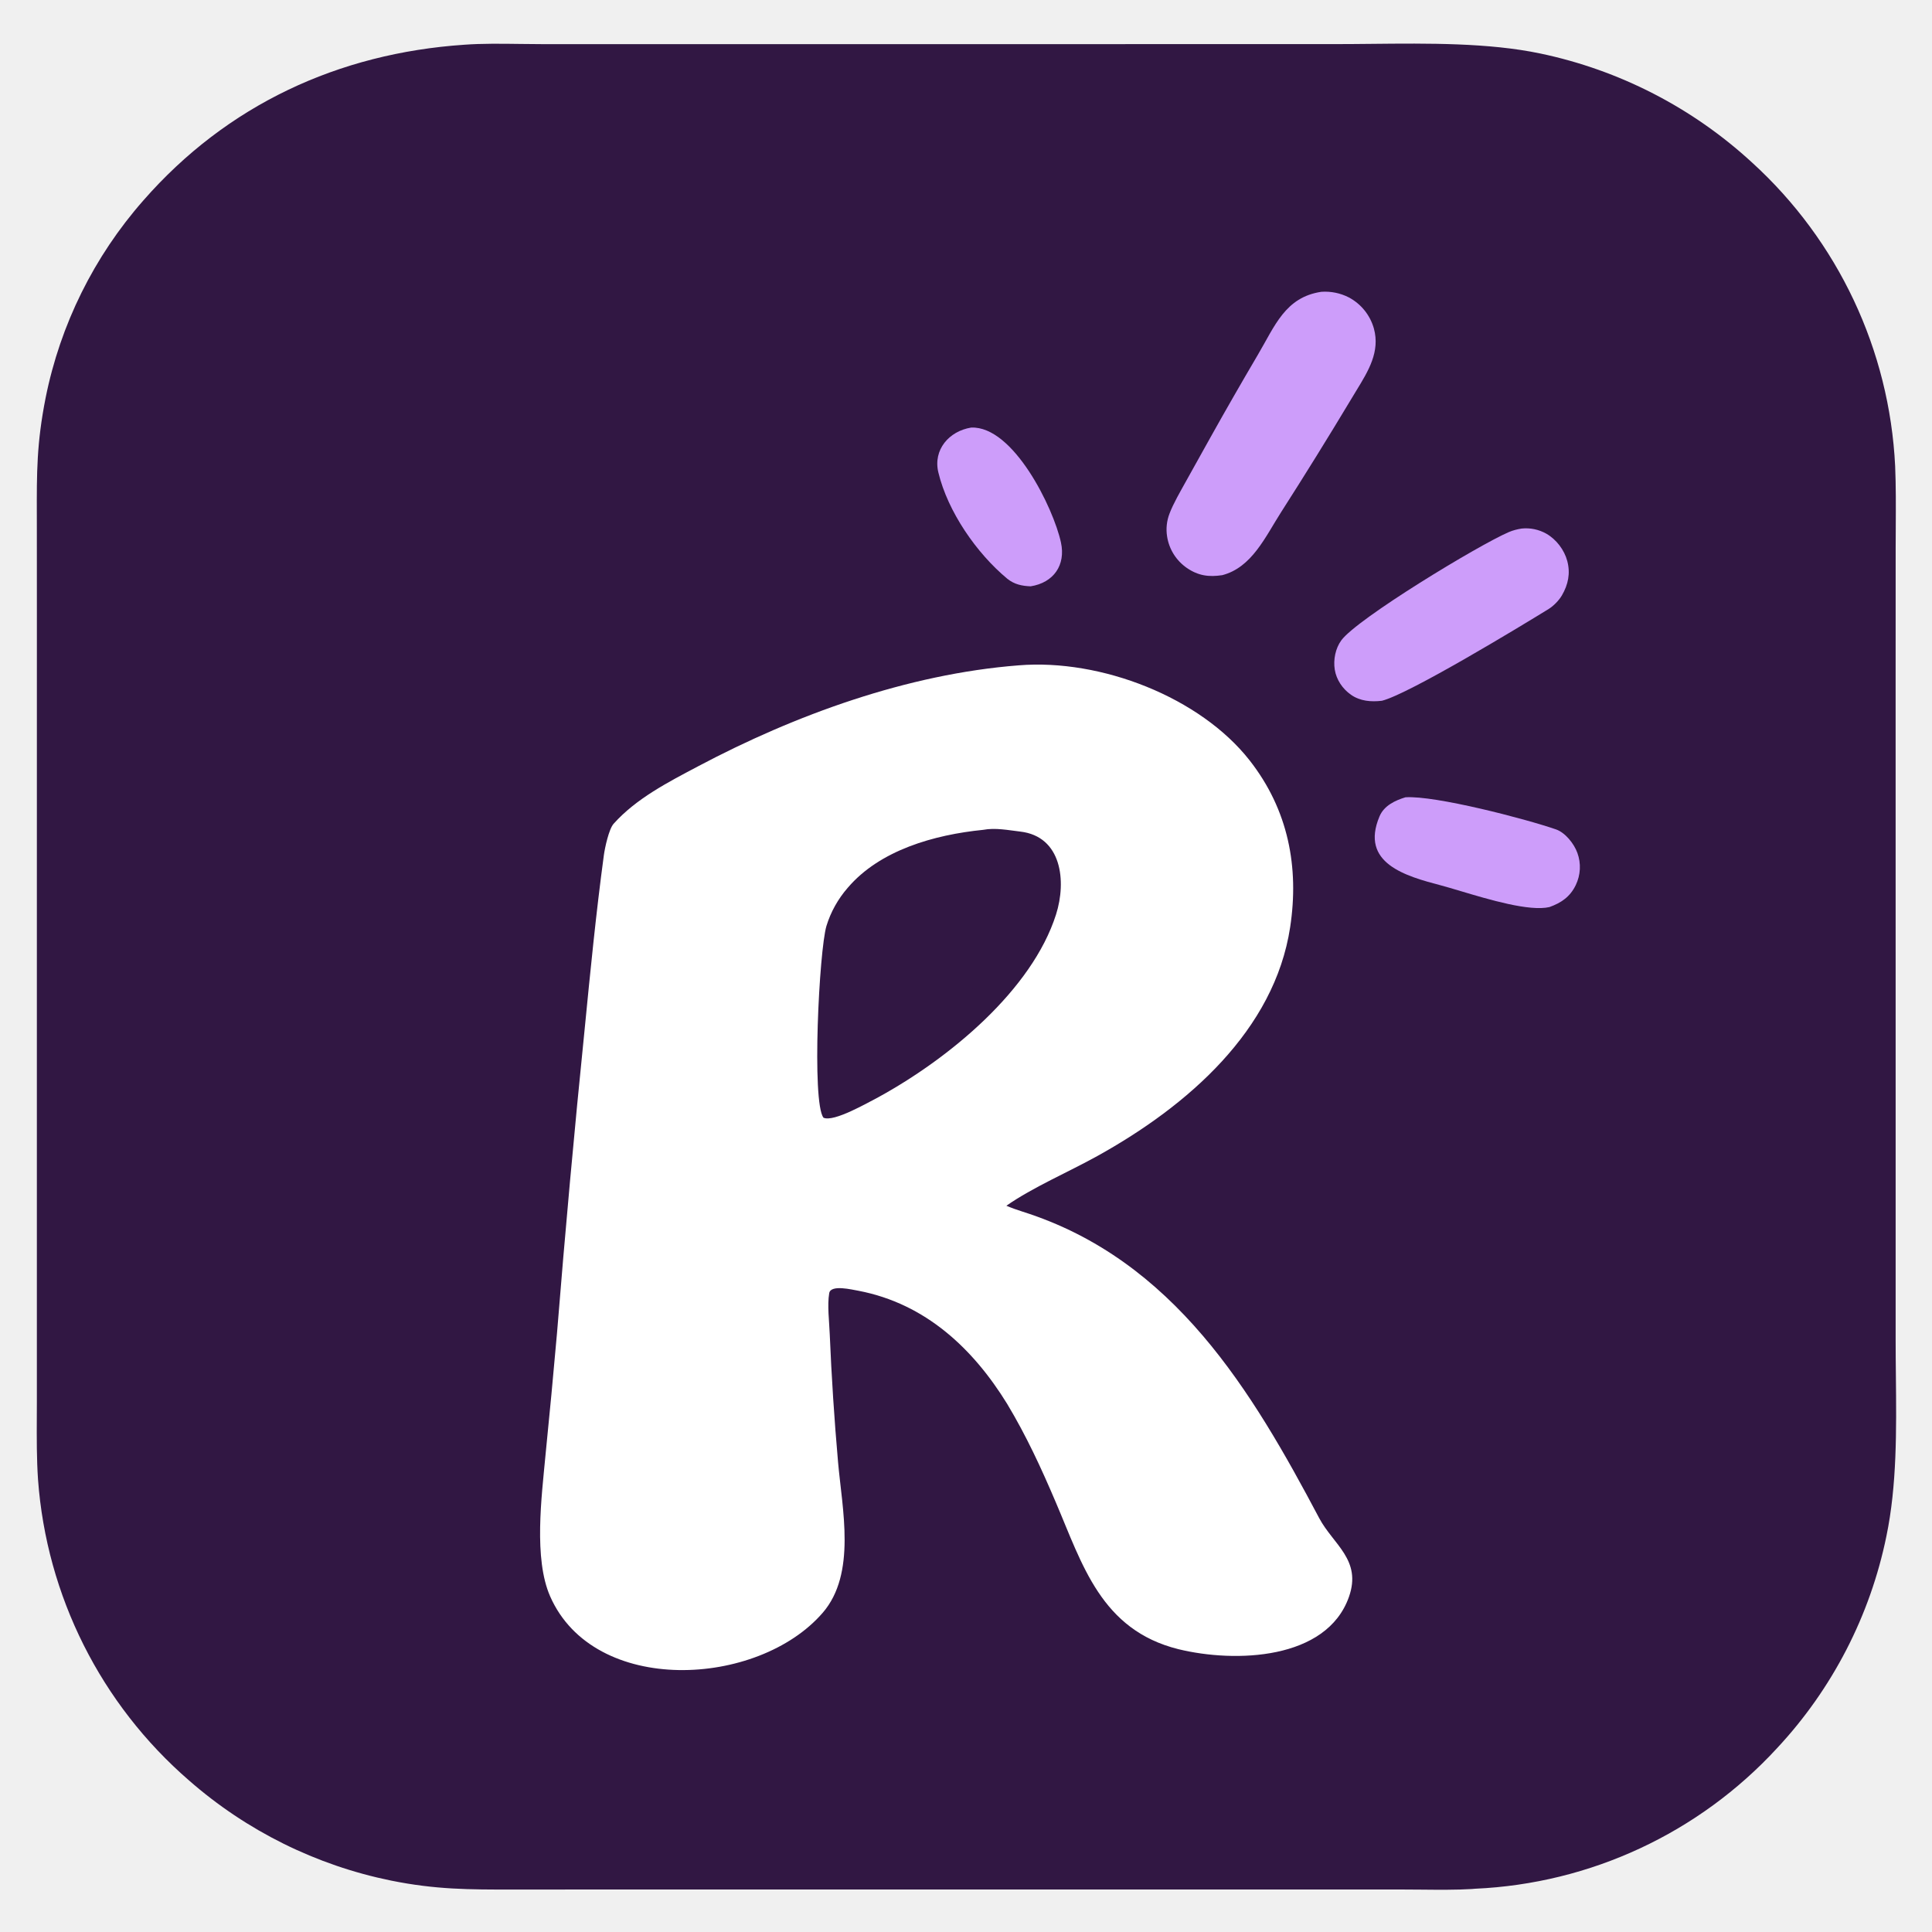
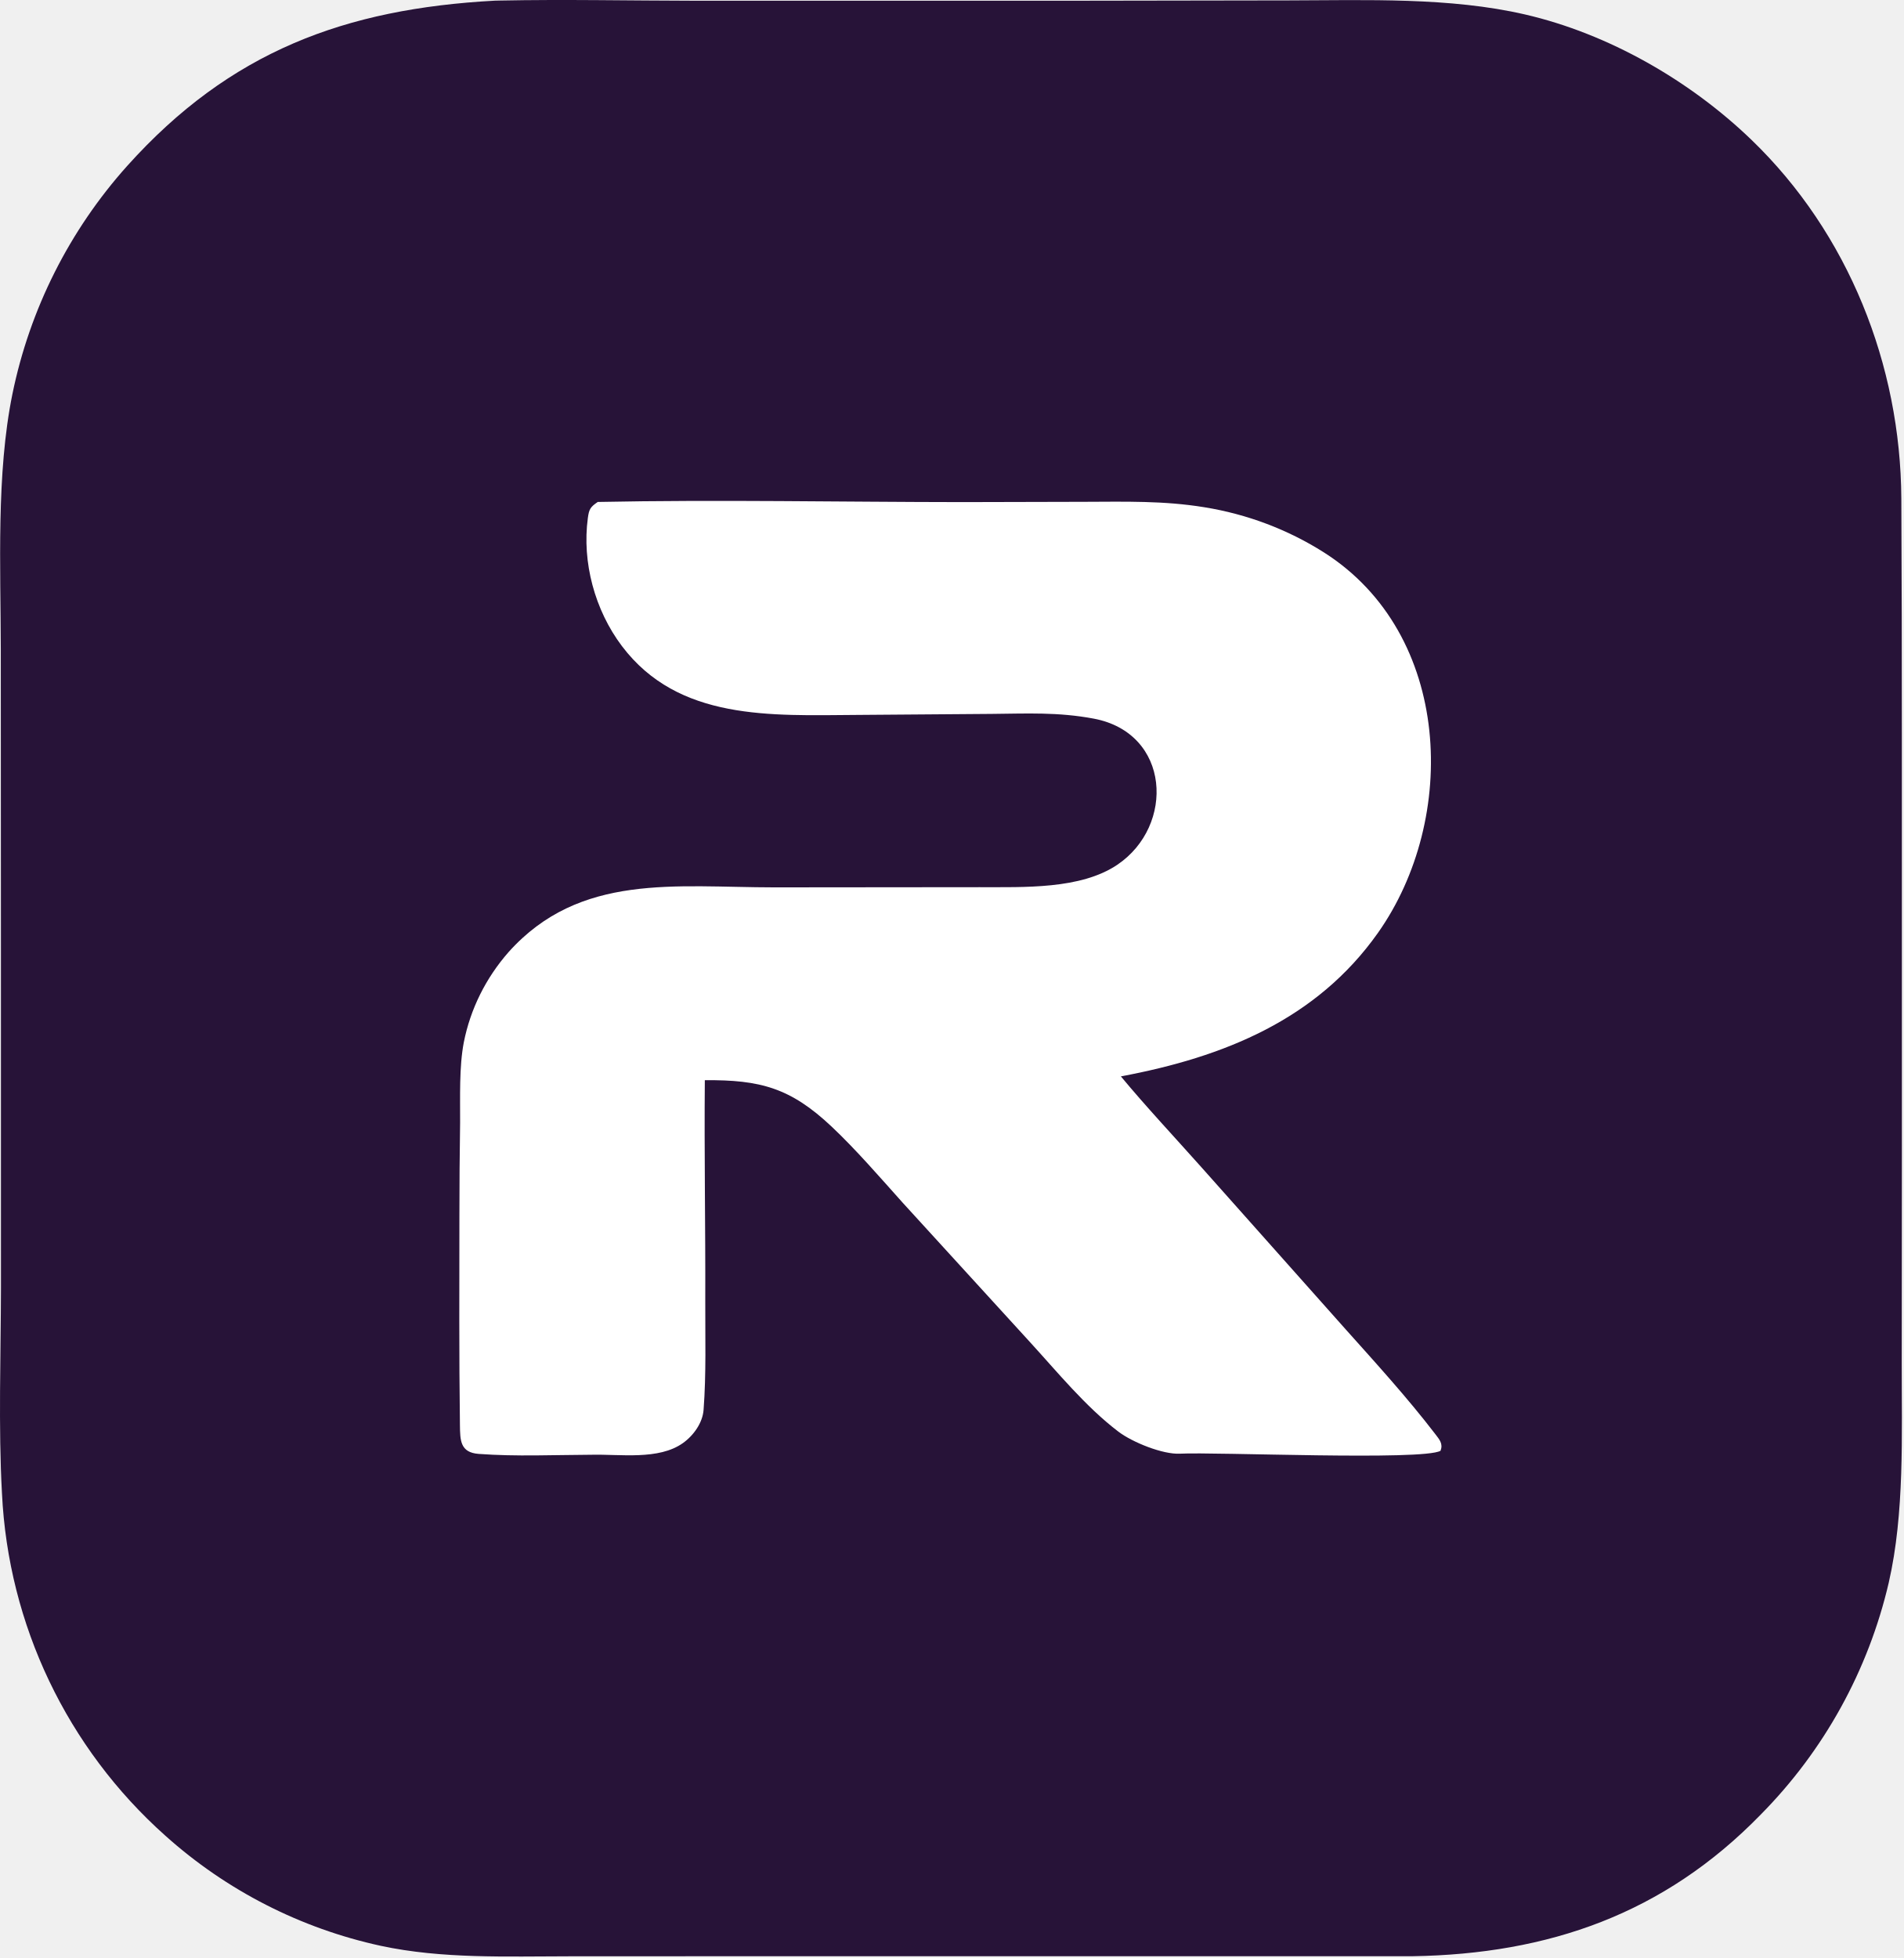
- <svg xmlns="http://www.w3.org/2000/svg" viewBox="0 0 1024 1024">
-   <g class="layer">
-     <path d="m246.07,23.71c9.27,-0.69 19.64,-0.55 29.59,-0.42c3.86,0.05 7.65,0.1 11.29,0.1l68.66,0l213.13,0l138.54,-0.01c6.39,0 12.99,-0.06 19.72,-0.13l0,0c29.83,-0.3 62.1,-0.62 89.37,5.1c41.94,8.79 80.73,28.76 112.25,57.79c45.58,41.49 72.86,99.37 75.85,160.94c0.44,10.21 0.38,21.47 0.32,32.28l0,0.47c-0.03,3.6 -0.05,7.16 -0.05,10.6l-0.02,70.76l0.01,215.32l0,133.78c0,6.28 0.06,12.66 0.13,19.09l0,0.14c0.29,28.35 0.59,57.72 -5.03,84.7c-8.59,42.05 -28.63,80.91 -57.91,112.3c-41.42,45.04 -99,71.84 -160.14,74.55c-0.58,0.06 -1.17,0.11 -1.76,0.15c-7.86,0.5 -17.79,0.41 -26.91,0.32c-3.33,-0.03 -6.54,-0.06 -9.51,-0.06l-65.36,-0.02l-202.44,0.01l-152.47,0l-47.39,0.03l-4.25,0c-23.09,0.02 -40.74,0.03 -64.37,-4.74c-39.7,-8.07 -76.61,-26.36 -107.09,-53.05c-46.78,-40.48 -75.58,-97.87 -80.08,-159.57c-0.74,-10.94 -0.69,-22.05 -0.64,-33.09l0,0c0.02,-2.76 0.03,-5.53 0.03,-8.28l0,-59.86l0,-191.25l0.01,-164.92l-0.02,-47.31c0,-2.05 -0.01,-4.04 -0.01,-5.97c-0.06,-22.95 -0.11,-38.49 4.67,-62.65c7.79,-38.81 25.66,-74.88 51.81,-104.59c44.32,-50.64 103.37,-77.99 170.07,-82.51z" fill="#311743" id="svg_2" />
-     <path d="m516.8,437.7c13.56,-1.07 31.15,0.57 38.07,13.99c10.55,20.48 -11.38,46.8 -24.82,59.76c-22.41,21.6 -49.66,37.41 -76.87,51.77c-6.8,3.33 -14.35,7.97 -21.66,9.79c-2.27,0.57 -5.27,0.9 -7.29,-0.6c-1.57,-1.15 -2.1,-3.11 -2.22,-4.95c-0.55,-8.12 14.77,-80.82 17.86,-89.91c1.55,-4.55 4,-9.06 7.13,-12.72c13.36,-15.64 49.52,-25.44 69.8,-27.13z" fill="#311743" id="svg_4" />
-     <path d="m700.36,154.66c5.02,-0.35 10.04,0.67 14.52,2.96c6.52,3.45 11.34,9.44 13.32,16.54c3.34,12.2 -2.92,22.43 -9.19,32.67c-0.94,1.53 -1.88,3.07 -2.79,4.61c-12.13,20.21 -24.55,40.24 -37.26,60.1c-8.3,12.97 -15.45,29.24 -31.14,33.31c-7.02,1.06 -12.7,0.36 -18.8,-3.85c-5.63,-3.9 -9.41,-9.94 -10.44,-16.7c-0.65,-4.08 -0.2,-8.25 1.29,-12.1c2.02,-5.35 5.81,-11.81 8.63,-16.92l13.11,-23.53c8.2,-14.68 16.57,-29.25 25.1,-43.74c8.99,-15.21 14.5,-30.53 33.65,-33.35z" fill="#CD9DFA" id="svg_5" />
-     <path d="m806.5,280.14c4.54,-0.47 9.11,0.48 13.08,2.72c5.33,3.05 9.58,8.64 11.13,14.58c1.7,6.5 0.46,12.38 -2.85,18.1c-1.55,2.67 -4.48,5.66 -7,7.21c-15.12,9.33 -74.1,45.1 -88.42,48.67c-5.73,0.67 -11.52,0.23 -16.39,-3.18c-4.45,-3.11 -7.74,-7.96 -8.6,-13.34c-0.83,-5.21 0.34,-11.23 3.48,-15.52c8.42,-11.49 72.78,-50.5 88.79,-57.37c2.23,-0.95 4.39,-1.48 6.78,-1.87z" fill="#CD9DFA" id="svg_6" />
-     <path d="m744.92,422.58c15.72,-1.04 63.47,11.38 79.77,17.01c4.86,1.68 9.54,7.44 11.36,12.48c2.03,5.56 1.71,11.71 -0.86,17.04c-3,6.21 -7.69,9.41 -13.94,11.65c-10.55,2.46 -32,-3.95 -47.2,-8.5l-0.01,0c-3.99,-1.19 -7.54,-2.26 -10.36,-3c-18.59,-4.89 -43.05,-11.68 -32.49,-36.61c2.4,-5.67 8.27,-8.41 13.73,-10.07z" fill="#CD9DFA" id="svg_7" />
-     <path d="m514.75,226.62c22.32,-0.93 43.58,42.53 47.57,60.87c2.64,12.08 -3.94,21.36 -16.05,23.27c-4.47,-0.18 -8.53,-0.92 -12.41,-4.03c-16.37,-13.62 -31.52,-35.6 -36.51,-56.32c-2.91,-12.04 5.7,-21.93 17.4,-23.79z" fill="#CD9DFA" id="svg_8" />
-     <path d="m432.6,251.41c55.21,-4.77 121.68,22.75 154.82,67.58c25.99,35.17 33.3,76.03 27.17,118.71c-10.5,73.11 -68.46,126.89 -129.26,162.62c-19.44,11.44 -43.24,22.2 -61.02,35.36c3.19,1.47 7.79,3.17 10.92,4.22c101.64,34.11 154.03,128.17 198.85,217.91c9.36,18.74 28.72,29.68 19.93,56.05c-14.98,44.91 -76.29,46.99 -114.36,37.13c-51.85,-13.69 -64.4,-60.34 -82.11,-104.21c-9.88,-24.62 -19.81,-47.44 -32.74,-70.27c-22.57,-38.81 -54.36,-71.15 -99.65,-80.37c-4.18,-0.73 -18.59,-4.65 -19.63,1.69c-1.4,8.6 0.03,20.28 0.34,29.08c1.2,30.39 3.06,60.75 5.58,91.06c2.74,33.27 12.43,79.3 -10.3,107.16c-43.28,53.09 -153.32,59.4 -182.78,-11.74c-11.09,-26.78 -5.71,-70.65 -3.14,-99.89c2.76,-29.03 5.34,-58.07 7.75,-87.13c5.45,-72.07 11.63,-144.08 18.53,-216.02c3.82,-41.34 7.65,-82.81 12.91,-124.02c0.64,-5.03 3.35,-18.5 6.53,-22.26c15.16,-17.98 36.5,-29.55 56.67,-40.88c64.96,-36.5 140.23,-65.61 214.99,-71.78zm-94.02,307.03c47.72,-27.73 102.95,-76.28 119.04,-129.89c7.07,-23.55 3.91,-55.48 -24,-58.93c-8.08,-1 -16.68,-2.88 -24.93,-1.23c-32.82,3.49 -69.2,14.43 -90.72,41.15c-6.57,7.99 -11.44,17.23 -14.31,27.17c-4.91,17.4 -10.01,125.41 -1.99,136.37c6.92,3.39 29.98,-10.89 36.91,-14.64z" fill="#ffffff" id="svg_9" transform="matrix(0.790411 0 0 0.745376 198.02 165.248)" />
+ <svg xmlns="http://www.w3.org/2000/svg" viewBox="0 0 598 615">
+   <g transform="matrix(1,0,0,1,-213.2718,-204.5449)">
+     <path d="M368.701,204.752L370.313,204.717C390.53,204.311 411.182,204.747 431.458,204.775L546.599,204.78L618.11,204.669C642.342,204.62 668.694,203.639 692.249,209.083C718.527,215.156 744.084,229.866 763.376,248.456C793.81,277.783 810.236,319.131 810.458,361.202C810.588,385.824 810.614,410.591 810.623,435.295L810.636,564.387L810.588,632.624C810.558,655.099 811.516,679.836 806.505,701.657C800.095,729.206 786.163,754.434 766.26,774.532C735.88,805.748 699.625,818.293 656.96,818.986L450.076,818.987L392.004,819.011C372.364,819.017 352.115,819.855 332.875,815.72C307.706,810.255 284.391,798.339 265.219,781.141C234.35,753.636 215.851,714.864 213.891,673.565C212.744,652.974 213.534,629.98 213.575,609.141L213.567,502.41L213.524,408.363C213.482,382.591 212.063,353.419 217.162,328.359C222.613,301.663 235.073,276.9 253.262,256.614C285.572,220.646 321.709,207.3 368.701,204.752Z" style="fill:rgb(39,19,56);fill-rule:nonzero;" />
+     <g transform="matrix(0.865211,0,0,0.822813,275.2063,162.4928)">
+       <path d="M145.415,242.721C188.988,241.801 234.326,242.747 277.992,242.778L322.165,242.666C336.998,242.618 350.916,242.216 365.625,244.74C381.138,247.373 395.922,253.245 409.013,261.974C455.666,293.134 457.9,363.724 428.598,407.278C406.402,440.269 372.824,454.632 335.322,461.999C344.027,473.073 355.508,485.996 364.703,496.861L416.888,558.526C427.904,571.475 439.341,584.683 449.378,598.445C451.026,600.704 452.338,602.232 451.362,604.921C444.902,608.76 369.617,605.32 356.741,606.027C350.583,606.366 339.535,601.714 334.402,597.604C322.424,588.013 312.356,574.951 302.166,563.256L256.092,510.201C247.976,500.679 239.145,489.921 230.324,481.179C215.395,466.384 204.41,463.274 184.283,463.455C184.043,491.485 184.533,519.607 184.444,547.654C184.4,561.286 184.819,575.716 183.829,589.301C183.483,594.205 180.25,599.047 176.329,601.98C167.514,608.572 153.577,606.165 143.096,606.436C129.467,606.494 115.801,607.169 102.202,606.114C95.465,605.591 95.454,600.938 95.381,595.109C95.049,568.458 95.168,541.782 95.193,515.129C95.194,503.299 95.278,491.47 95.446,479.642C95.489,469.951 95.069,458.411 96.787,449.014C99.17,436.305 104.78,424.422 113.079,414.506C138.946,384.198 173.664,389.83 209.504,389.848L283.941,389.776C300.175,389.738 320.686,390.666 334.022,381.219C355.016,366.346 353.387,330.94 325.458,325.432C312.504,322.877 301.263,323.506 288.406,323.629L239.482,324.019C208.219,324.233 174.684,326.288 154.176,297.719C144.329,284.001 139.661,265.698 141.817,248.86C142.243,245.526 142.694,244.666 145.415,242.721Z" style="fill:white;fill-rule:nonzero;" />
+     </g>
  </g>
</svg>
